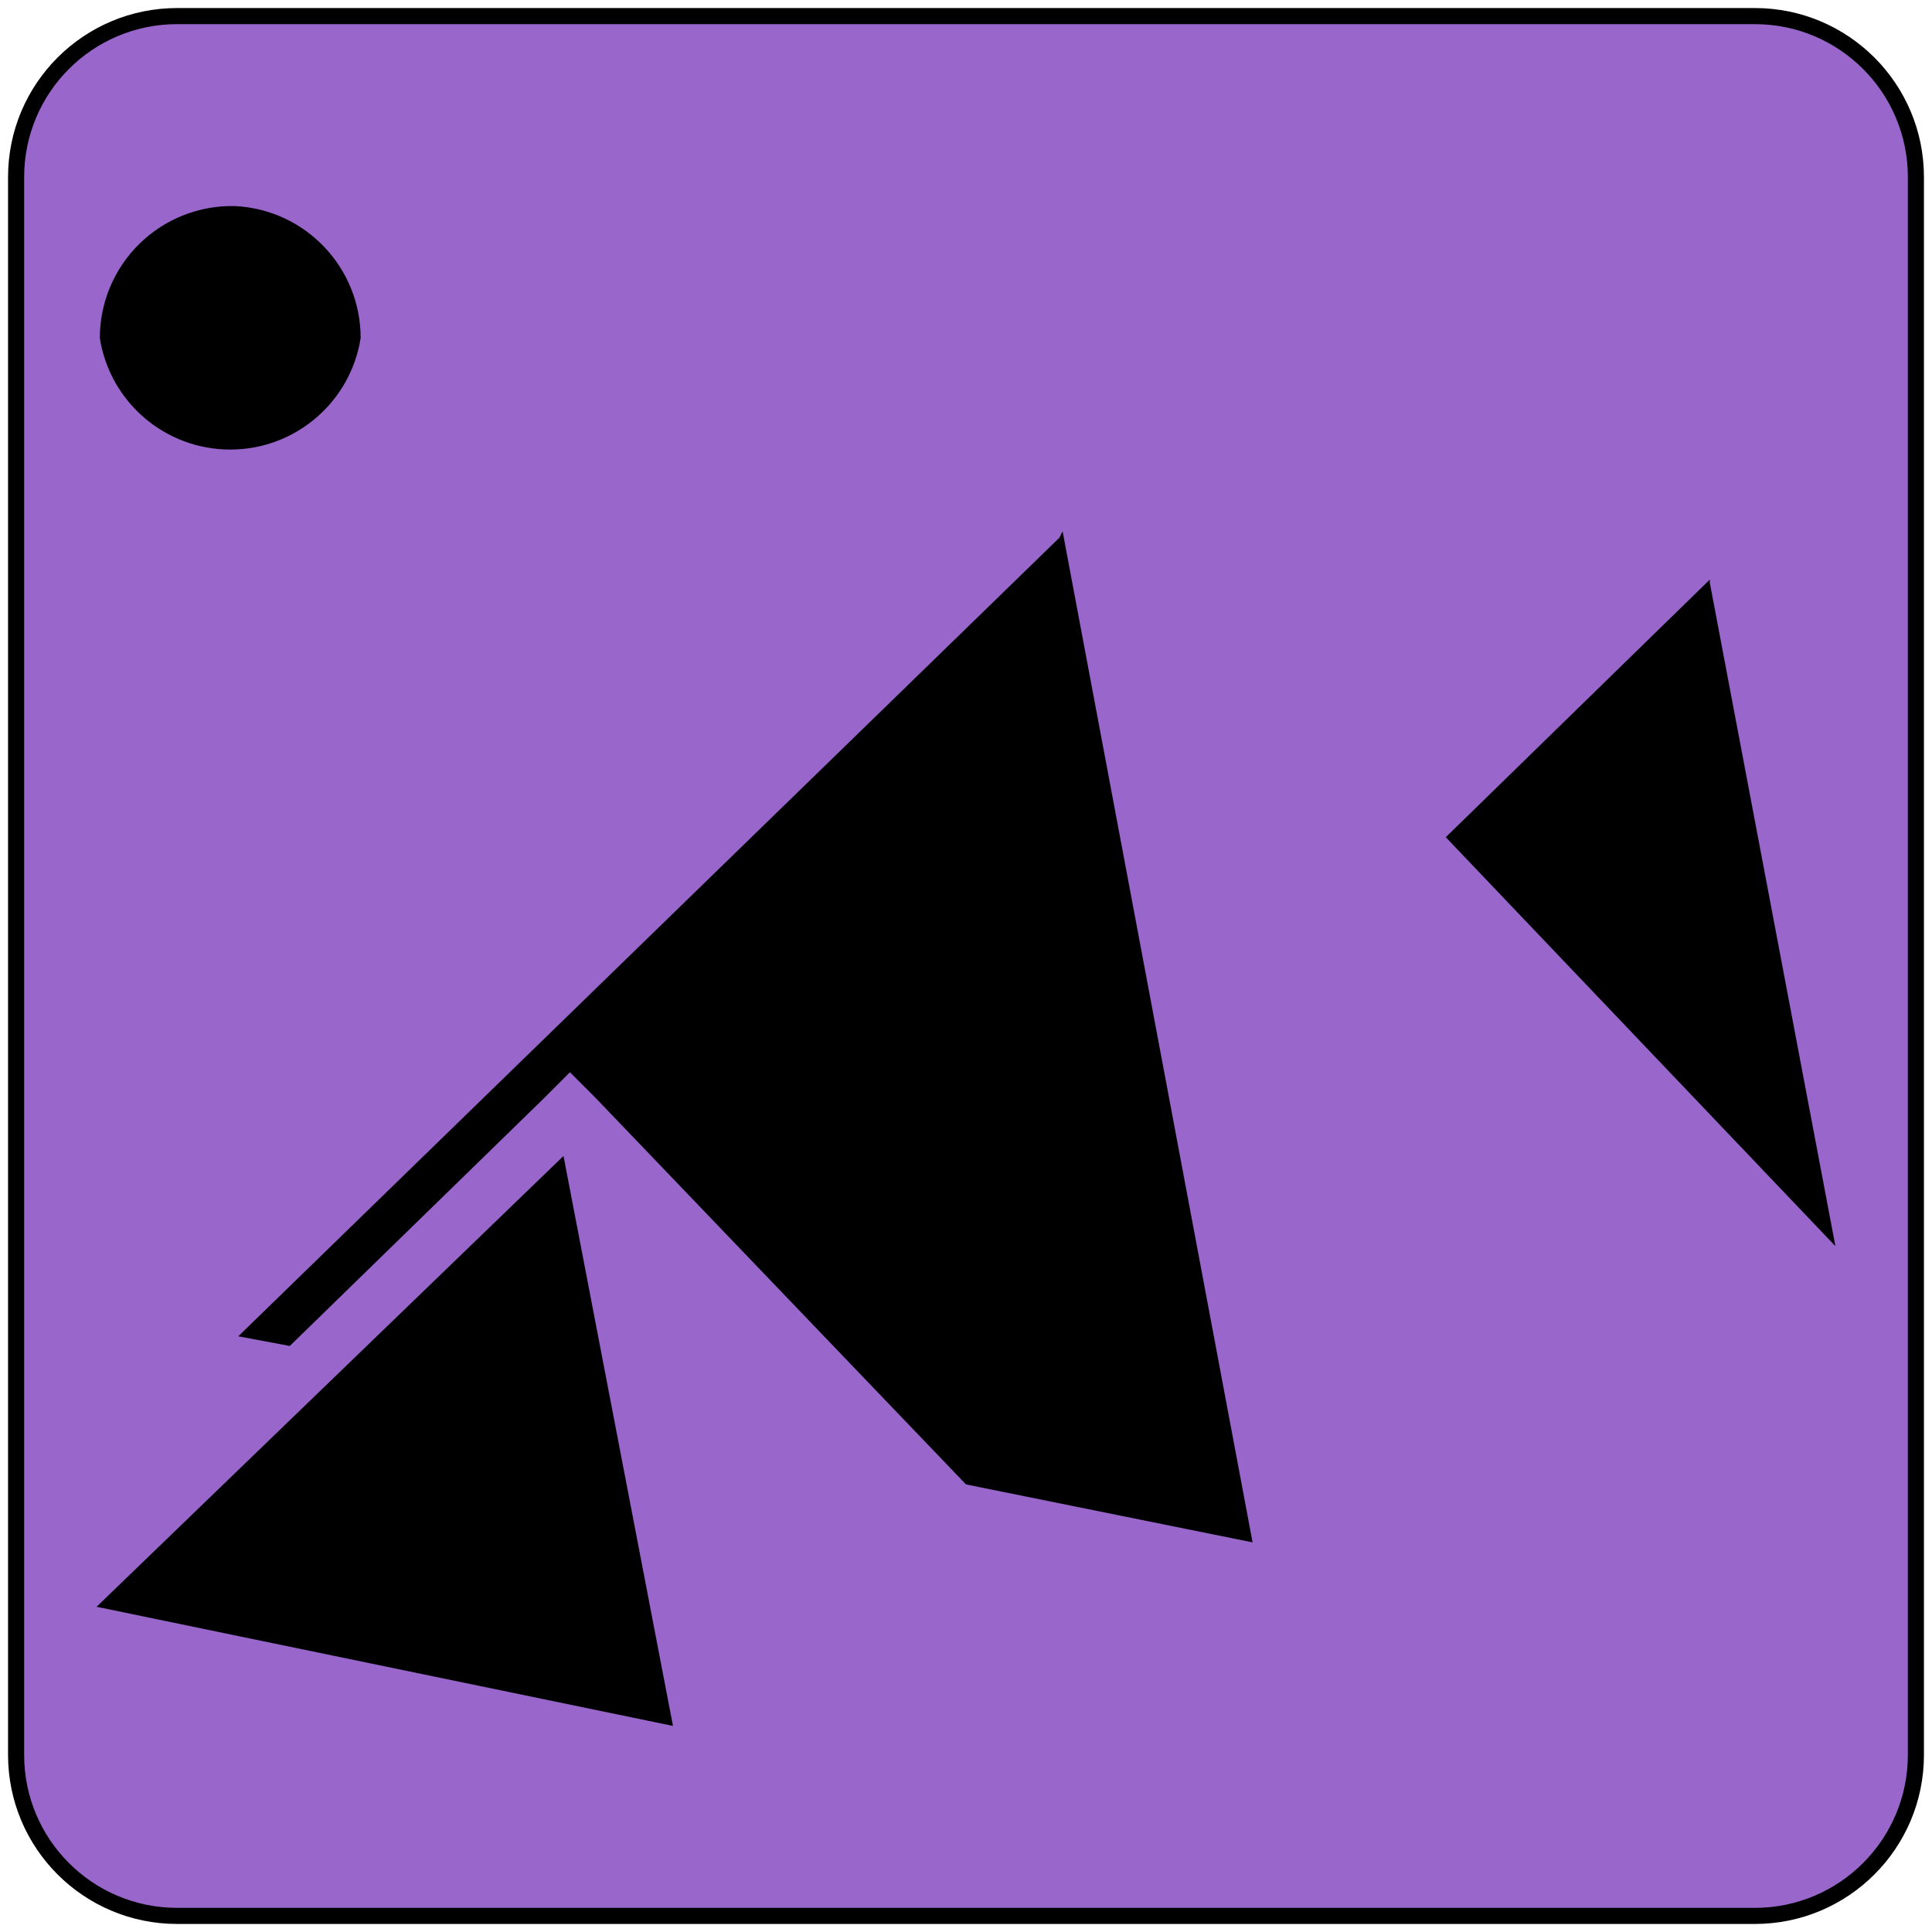
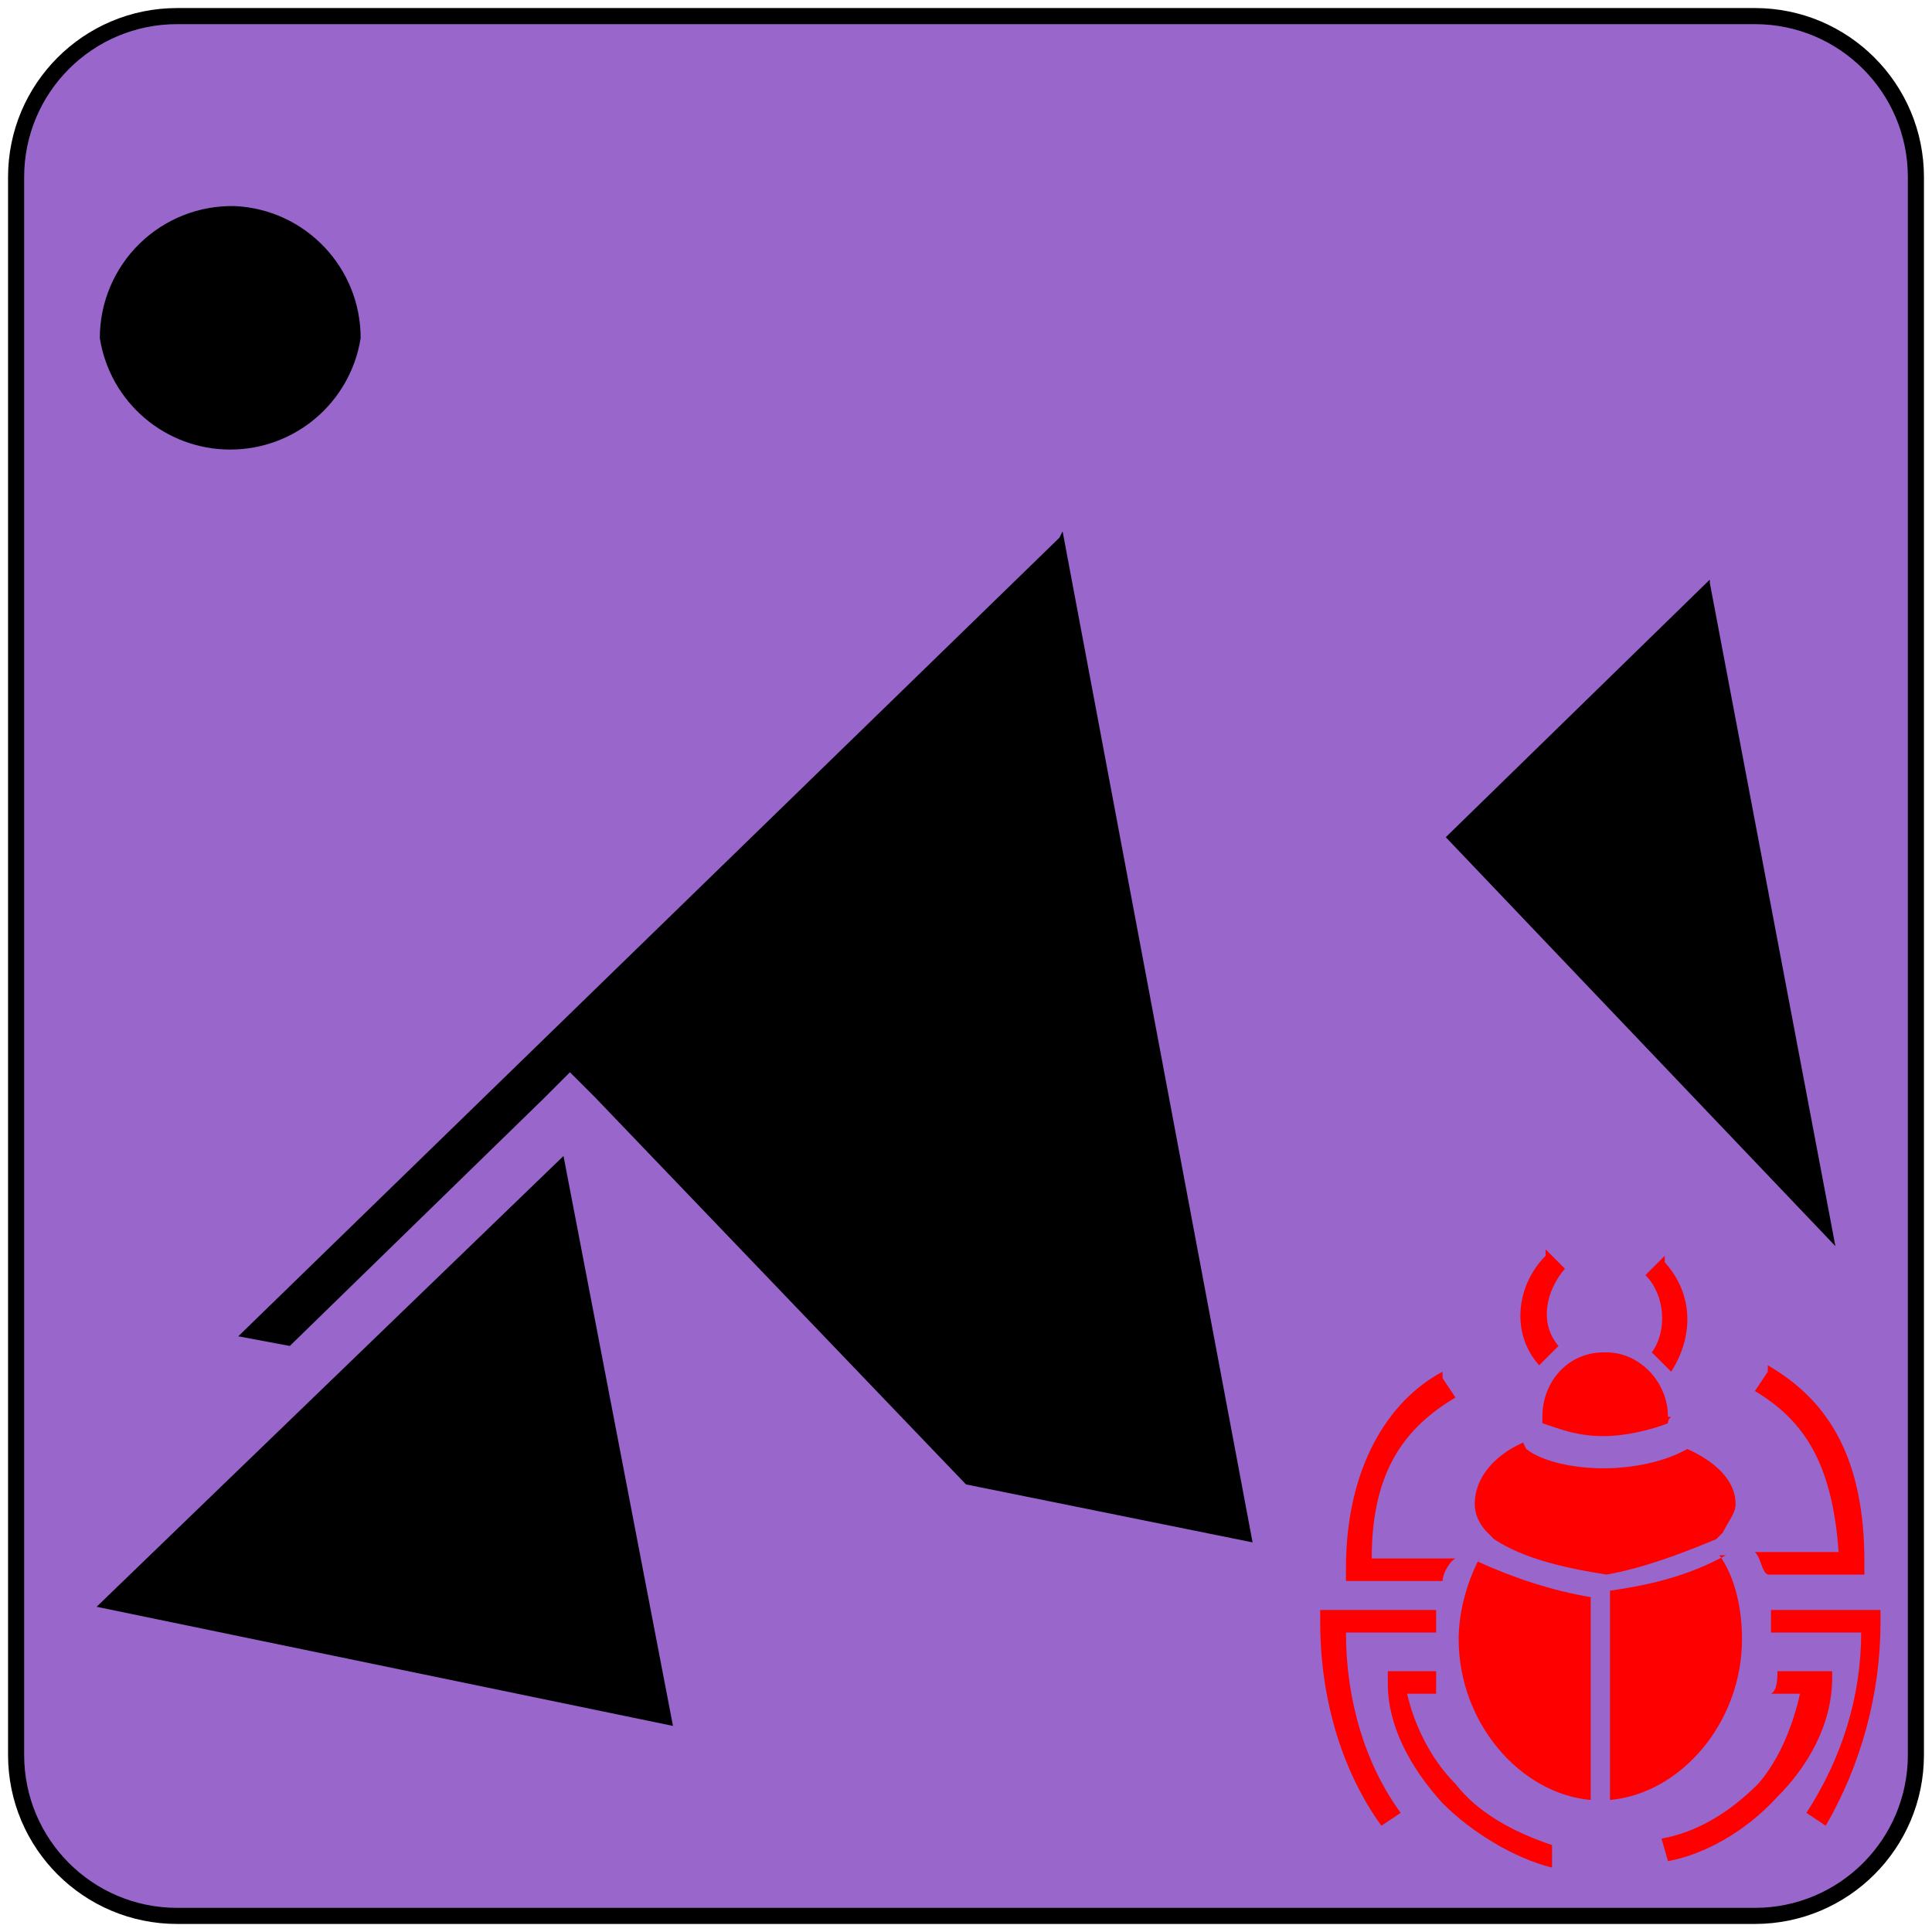
<svg xmlns="http://www.w3.org/2000/svg" height="60" width="60" viewbox="0 0 60 60">
  <rect x="0.5" y="0.5" width="59" height="59" rx="5" ry="5" style="fill:#9966cc;stroke:#000000;stroke-width:0.5px" />
  <path d="m 7.3,6.4 a 4.1,4.1 0 0 0 -4.2,4.1 4.1,4.1 0 0 0 8.1,0 A 4.1,4.1 0 0 0 7.3,6.4 Z M 32.9,16.7 7.4,41.5 l 1.6,0.3 7.9,-7.7 0.8,-0.8 0.8,0.8 11.5,12.0 8.9,1.8 -5.9,-31.4 z m 20.2,1.3 -8.2,8.0 12.1,12.7 -3.9,-20.6 z M 17.5,35.9 3.0,49.9 20.9,53.6 17.5,35.9 Z" style="fill:#000000;stroke:none" />
+   <path d="m 48.0,39.0 c -0.9,0.9 -1.1,2.4 -0.2,3.4 0.2,-0.2 0.4,-0.4 0.6,-0.6 -0.6,-0.7 -0.4,-1.7 0.2,-2.4 l -0.6,-0.6 z m 3.7,0 -0.6,0.6 c 0.6,0.6 0.7,1.7 0.2,2.4 0.2,0.2 0.4,0.4 0.6,0.6 0.7,-1.1 0.7,-2.4 -0.2,-3.4 z m -1.9,3.0 c -1.1,0 -1.9,0.9 -1.9,2.0 0.0,0.0 0.0,0.0 0.0,0.2 v 0 c 0.6,0.2 1.1,0.4 1.9,0.4 0.7,0 1.5,-0.2 2.0,-0.4 v 0 c 0,-0.2 0.2,-0.2 0,-0.2 0,-1.1 -0.9,-2.0 -1.9,-2.0 z m -5.0,0.6 c -1.7,0.9 -3.0,3.0 -3.0,6.1 v 0.4 h 3.0 c 0,-0.2 0.2,-0.6 0.4,-0.7 h -2.6 c 0,-2.8 1.1,-4.1 2.6,-5.0 l -0.4,-0.6 z m 10.1,0 -0.4,0.6 c 1.5,0.9 2.4,2.2 2.6,5.0 h -2.6 c 0.2,0.2 0.2,0.6 0.4,0.7 h 3.0 v -0.4 c 0,-3.2 -1.1,-5.0 -3.0,-6.1 z m -7.6,2.2 c -0.9,0.4 -1.5,1.1 -1.5,1.9 0,0.4 0.2,0.7 0.4,0.9 l 0.2,0.2 c 0.9,0.6 2.2,0.9 3.5,1.1 1.1,-0.2 2.2,-0.6 3.4,-1.1 l 0.2,-0.2 c 0.2,-0.4 0.4,-0.6 0.4,-0.9 0,-0.7 -0.6,-1.3 -1.5,-1.7 -0.7,0.4 -1.7,0.6 -2.6,0.6 -0.9,0 -1.9,-0.2 -2.4,-0.6 z m 6.3,3.5 c -1.1,0.6 -2.2,0.9 -3.6,1.1 v 6.5 c 2.2,-0.2 4.1,-2.4 4.1,-5.0 0.0,-0.9 -0.2,-1.9 -0.7,-2.6 z m -7.6,0 c -0.4,0.7 -0.7,1.7 -0.7,2.6 0,2.6 1.9,4.8 4.1,5.0 V 49.6 C 48.2,49.4 47.0,49.0 45.9,48.5 Z m -5.0,1.7 v 0.4 c 0,2.2 0.6,4.5 1.9,6.3 l 0.6,-0.4 c -1.1,-1.5 -1.7,-3.5 -1.7,-5.6 h 2.8 c 0,-0.2 0,-0.6 0,-0.7 h -3.7 z m 14.0,0.0 c 0.0,0.2 0,0.6 0,0.7 h 2.8 c 0,2.0 -0.6,3.9 -1.7,5.6 l 0.6,0.4 C 57.8,54.8 58.4,52.6 58.4,50.4 v -0.4 h -3.7 z m -11.9,1.9 v 0.4 c 0,1.3 0.7,2.6 1.7,3.7 0.9,0.9 2.2,1.7 3.4,2.0 L 48.2,57.3 C 47.0,56.9 45.9,56.3 45.2,55.4 44.4,54.6 43.9,53.5 43.7,52.6 h 0.9 c 0.0,-0.2 0,-0.6 0.0,-0.7 z m 12.1,0 c 0.0,0.2 0,0.6 -0.2,0.7 h 0.9 c -0.2,0.9 -0.6,2.0 -1.3,2.8 -0.9,0.9 -1.9,1.5 -3.0,1.7 l 0.2,0.7 c 1.1,-0.2 2.4,-0.9 3.4,-2.0 0.9,-0.9 1.7,-2.2 1.7,-3.7 v -0.2 z" style="fill:#ff0000;stoke:none" />
</svg>
